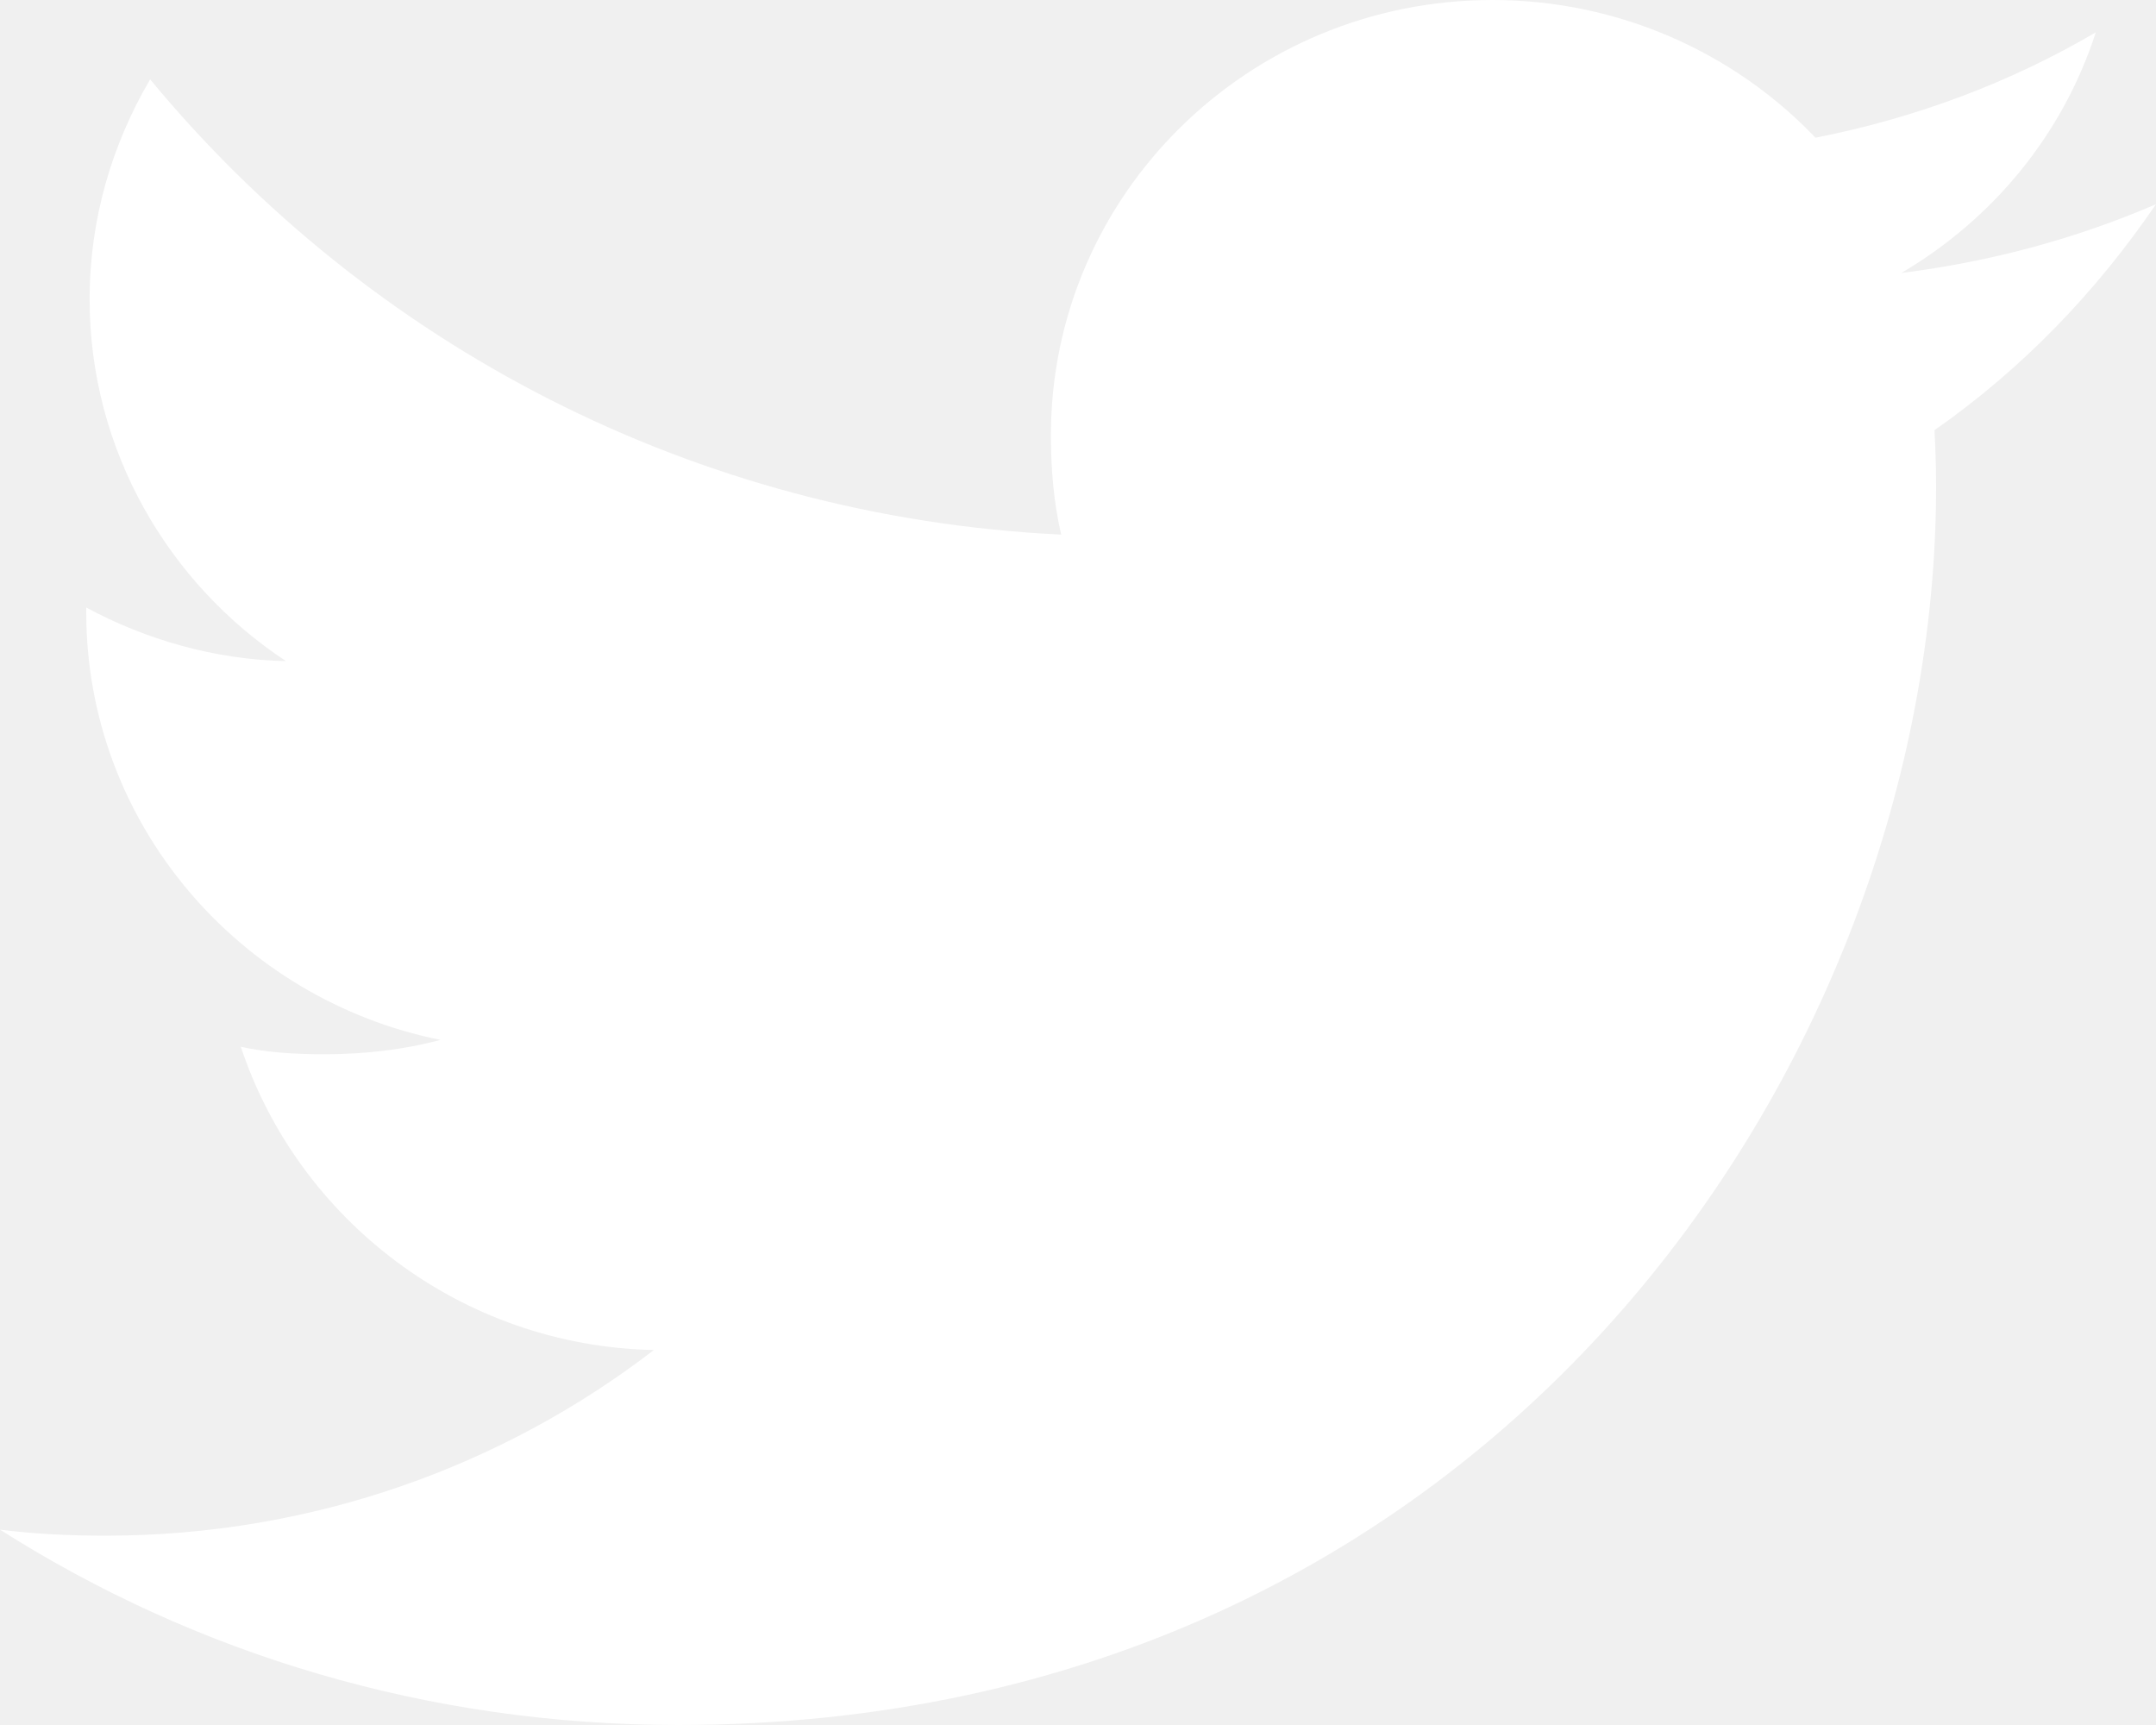
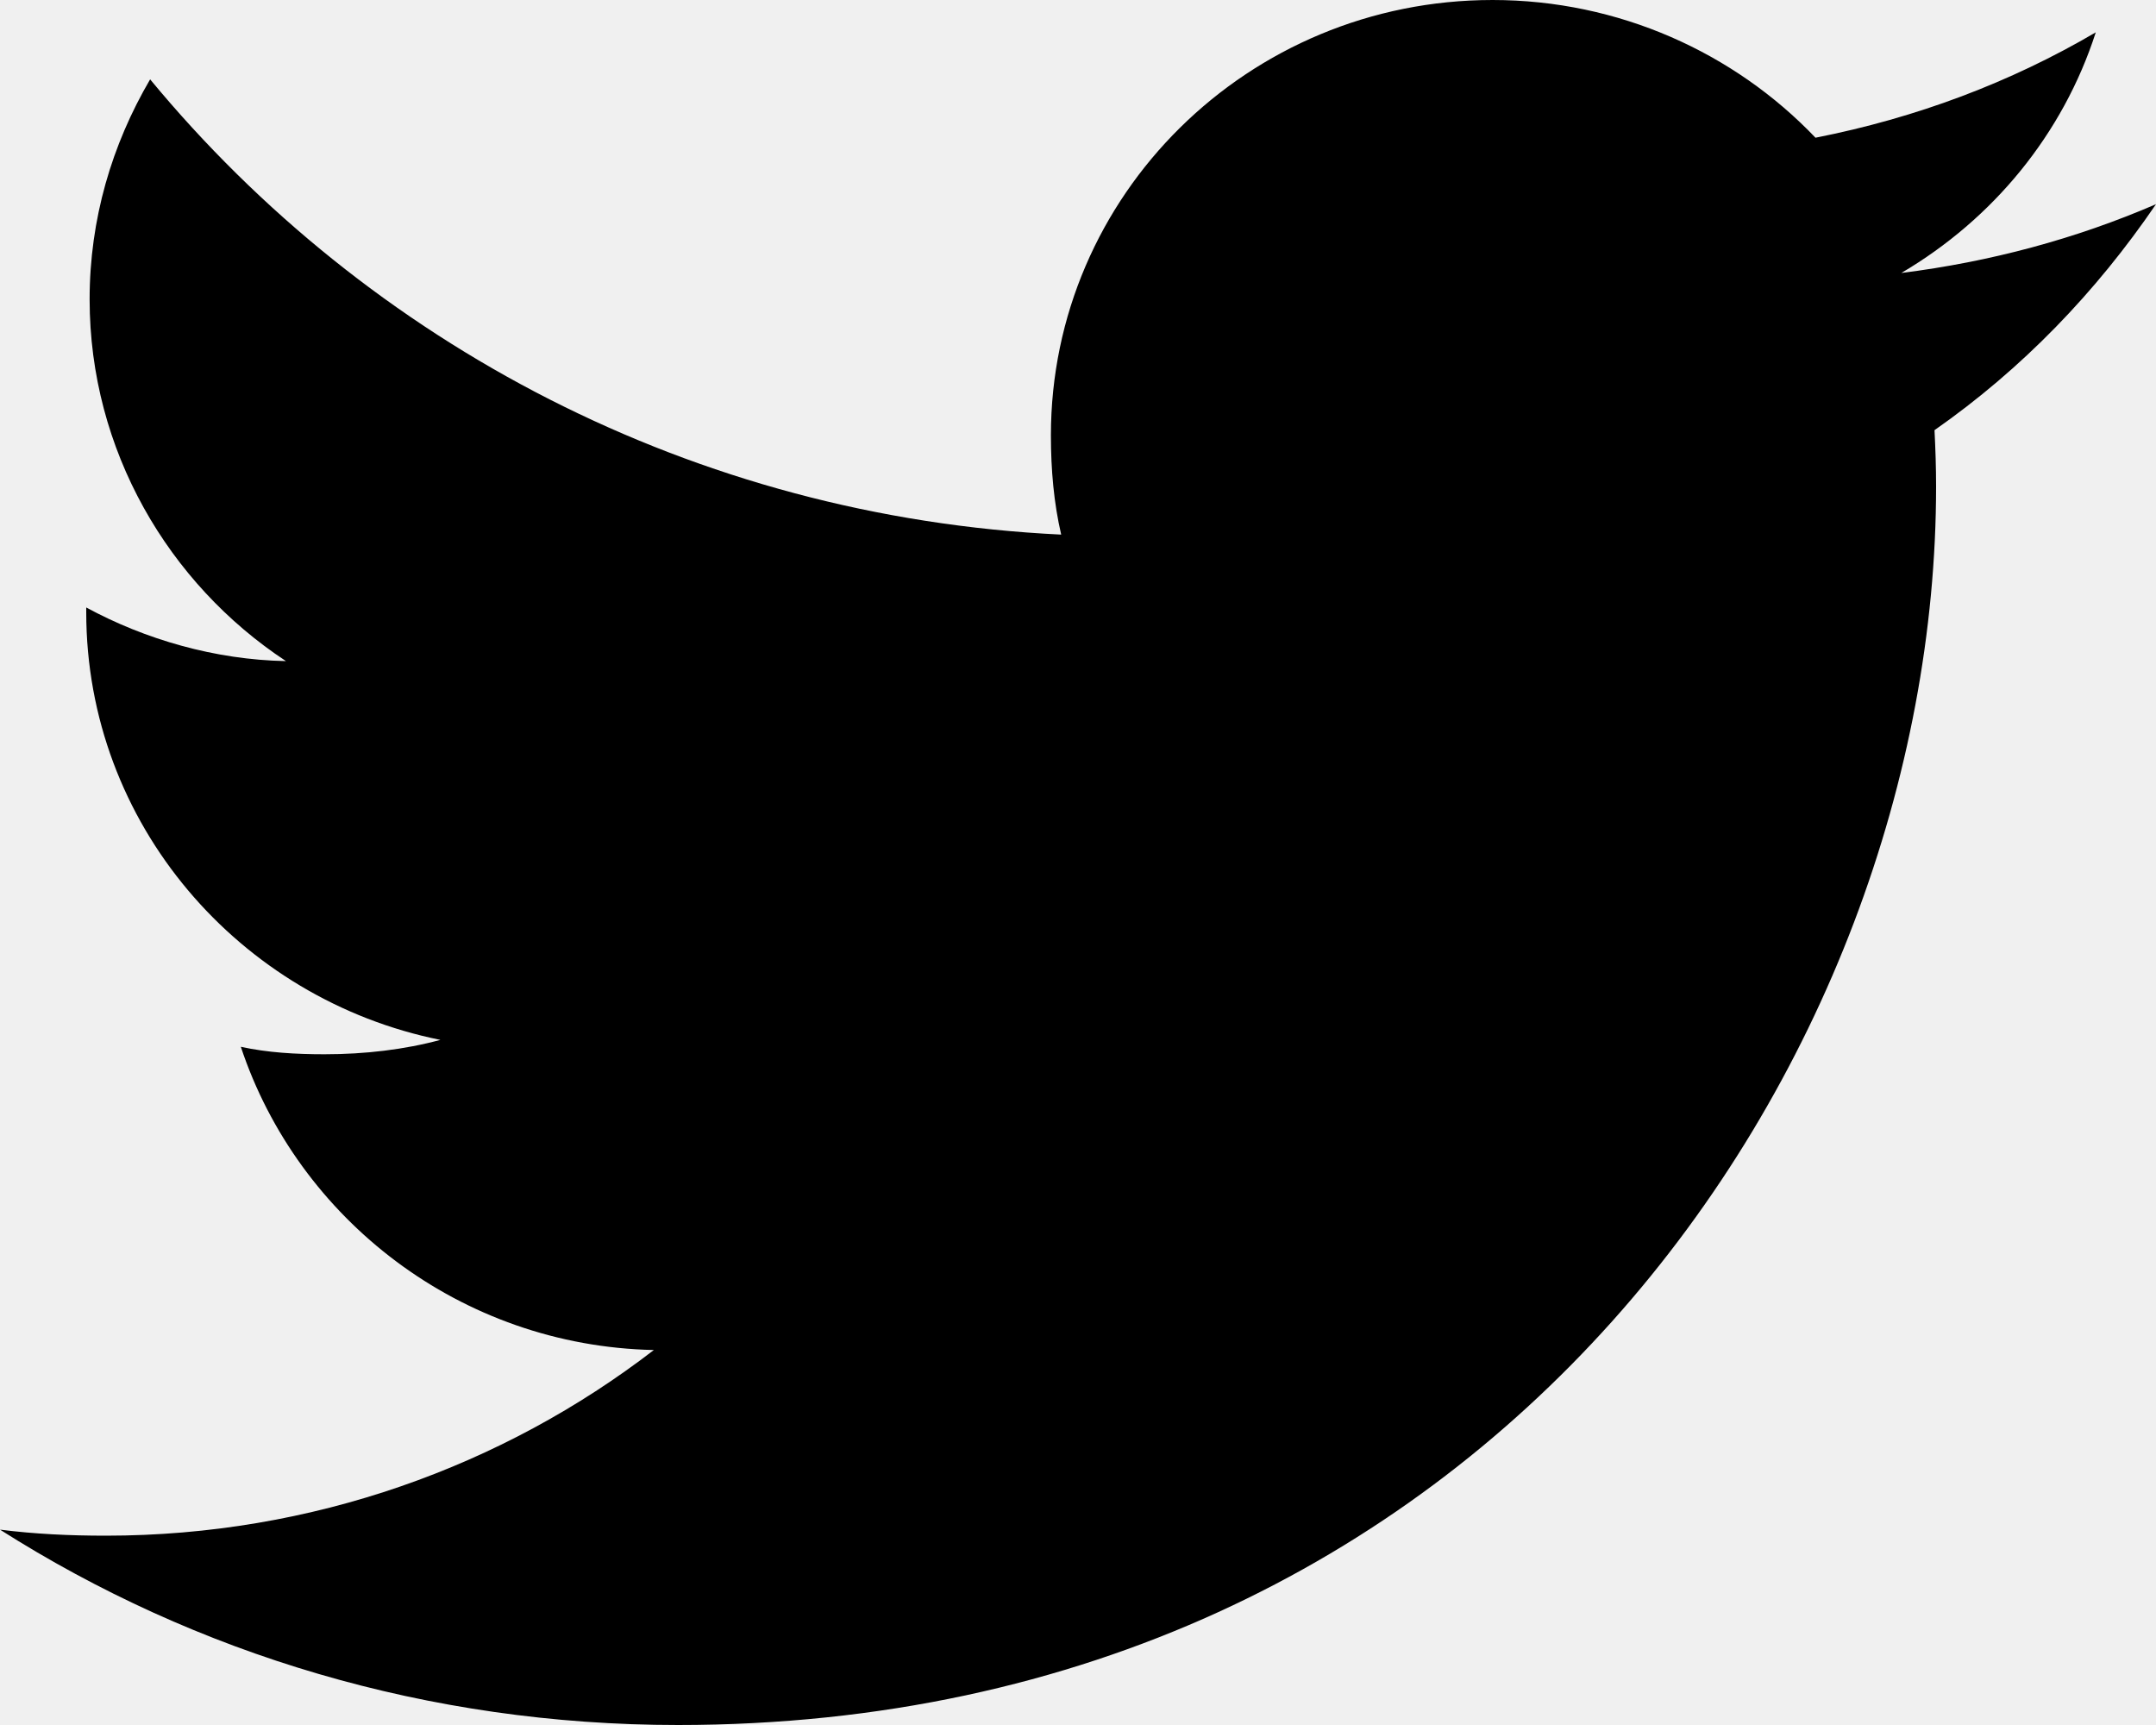
<svg xmlns="http://www.w3.org/2000/svg" width="30" height="24" viewBox="0 0 30 24" fill="none">
-   <path d="M30 2.841C28.884 3.323 27.696 3.642 26.456 3.798C27.731 3.048 28.704 1.87 29.162 0.45C27.973 1.148 26.661 1.641 25.262 1.916C24.133 0.733 22.524 0 20.769 0C17.364 0 14.623 2.721 14.623 6.057C14.623 6.537 14.664 6.999 14.766 7.438C9.652 7.193 5.128 4.78 2.089 1.104C1.558 2.01 1.247 3.048 1.247 4.165C1.247 6.262 2.344 8.121 3.979 9.198C2.991 9.179 2.021 8.897 1.2 8.452C1.2 8.47 1.2 8.494 1.2 8.518C1.2 11.461 3.332 13.905 6.128 14.468C5.627 14.603 5.081 14.668 4.515 14.668C4.121 14.668 3.724 14.646 3.351 14.564C4.147 16.962 6.409 18.726 9.098 18.783C7.005 20.395 4.348 21.366 1.472 21.366C0.968 21.366 0.484 21.343 0 21.282C2.724 23.012 5.953 24 9.435 24C20.753 24 26.94 14.769 26.94 6.768C26.94 6.5 26.931 6.242 26.918 5.985C28.138 5.132 29.164 4.067 30 2.841Z" fill="white" />
+   <path d="M30 2.841C28.884 3.323 27.696 3.642 26.456 3.798C27.731 3.048 28.704 1.87 29.162 0.45C27.973 1.148 26.661 1.641 25.262 1.916C24.133 0.733 22.524 0 20.769 0C17.364 0 14.623 2.721 14.623 6.057C14.623 6.537 14.664 6.999 14.766 7.438C9.652 7.193 5.128 4.78 2.089 1.104C1.558 2.01 1.247 3.048 1.247 4.165C1.247 6.262 2.344 8.121 3.979 9.198C2.991 9.179 2.021 8.897 1.2 8.452C1.2 8.47 1.2 8.494 1.2 8.518C1.2 11.461 3.332 13.905 6.128 14.468C5.627 14.603 5.081 14.668 4.515 14.668C4.121 14.668 3.724 14.646 3.351 14.564C4.147 16.962 6.409 18.726 9.098 18.783C7.005 20.395 4.348 21.366 1.472 21.366C0.968 21.366 0.484 21.343 0 21.282C2.724 23.012 5.953 24 9.435 24C20.753 24 26.94 14.769 26.94 6.768C26.94 6.5 26.931 6.242 26.918 5.985C28.138 5.132 29.164 4.067 30 2.841Z" fill="black" />
</svg>
